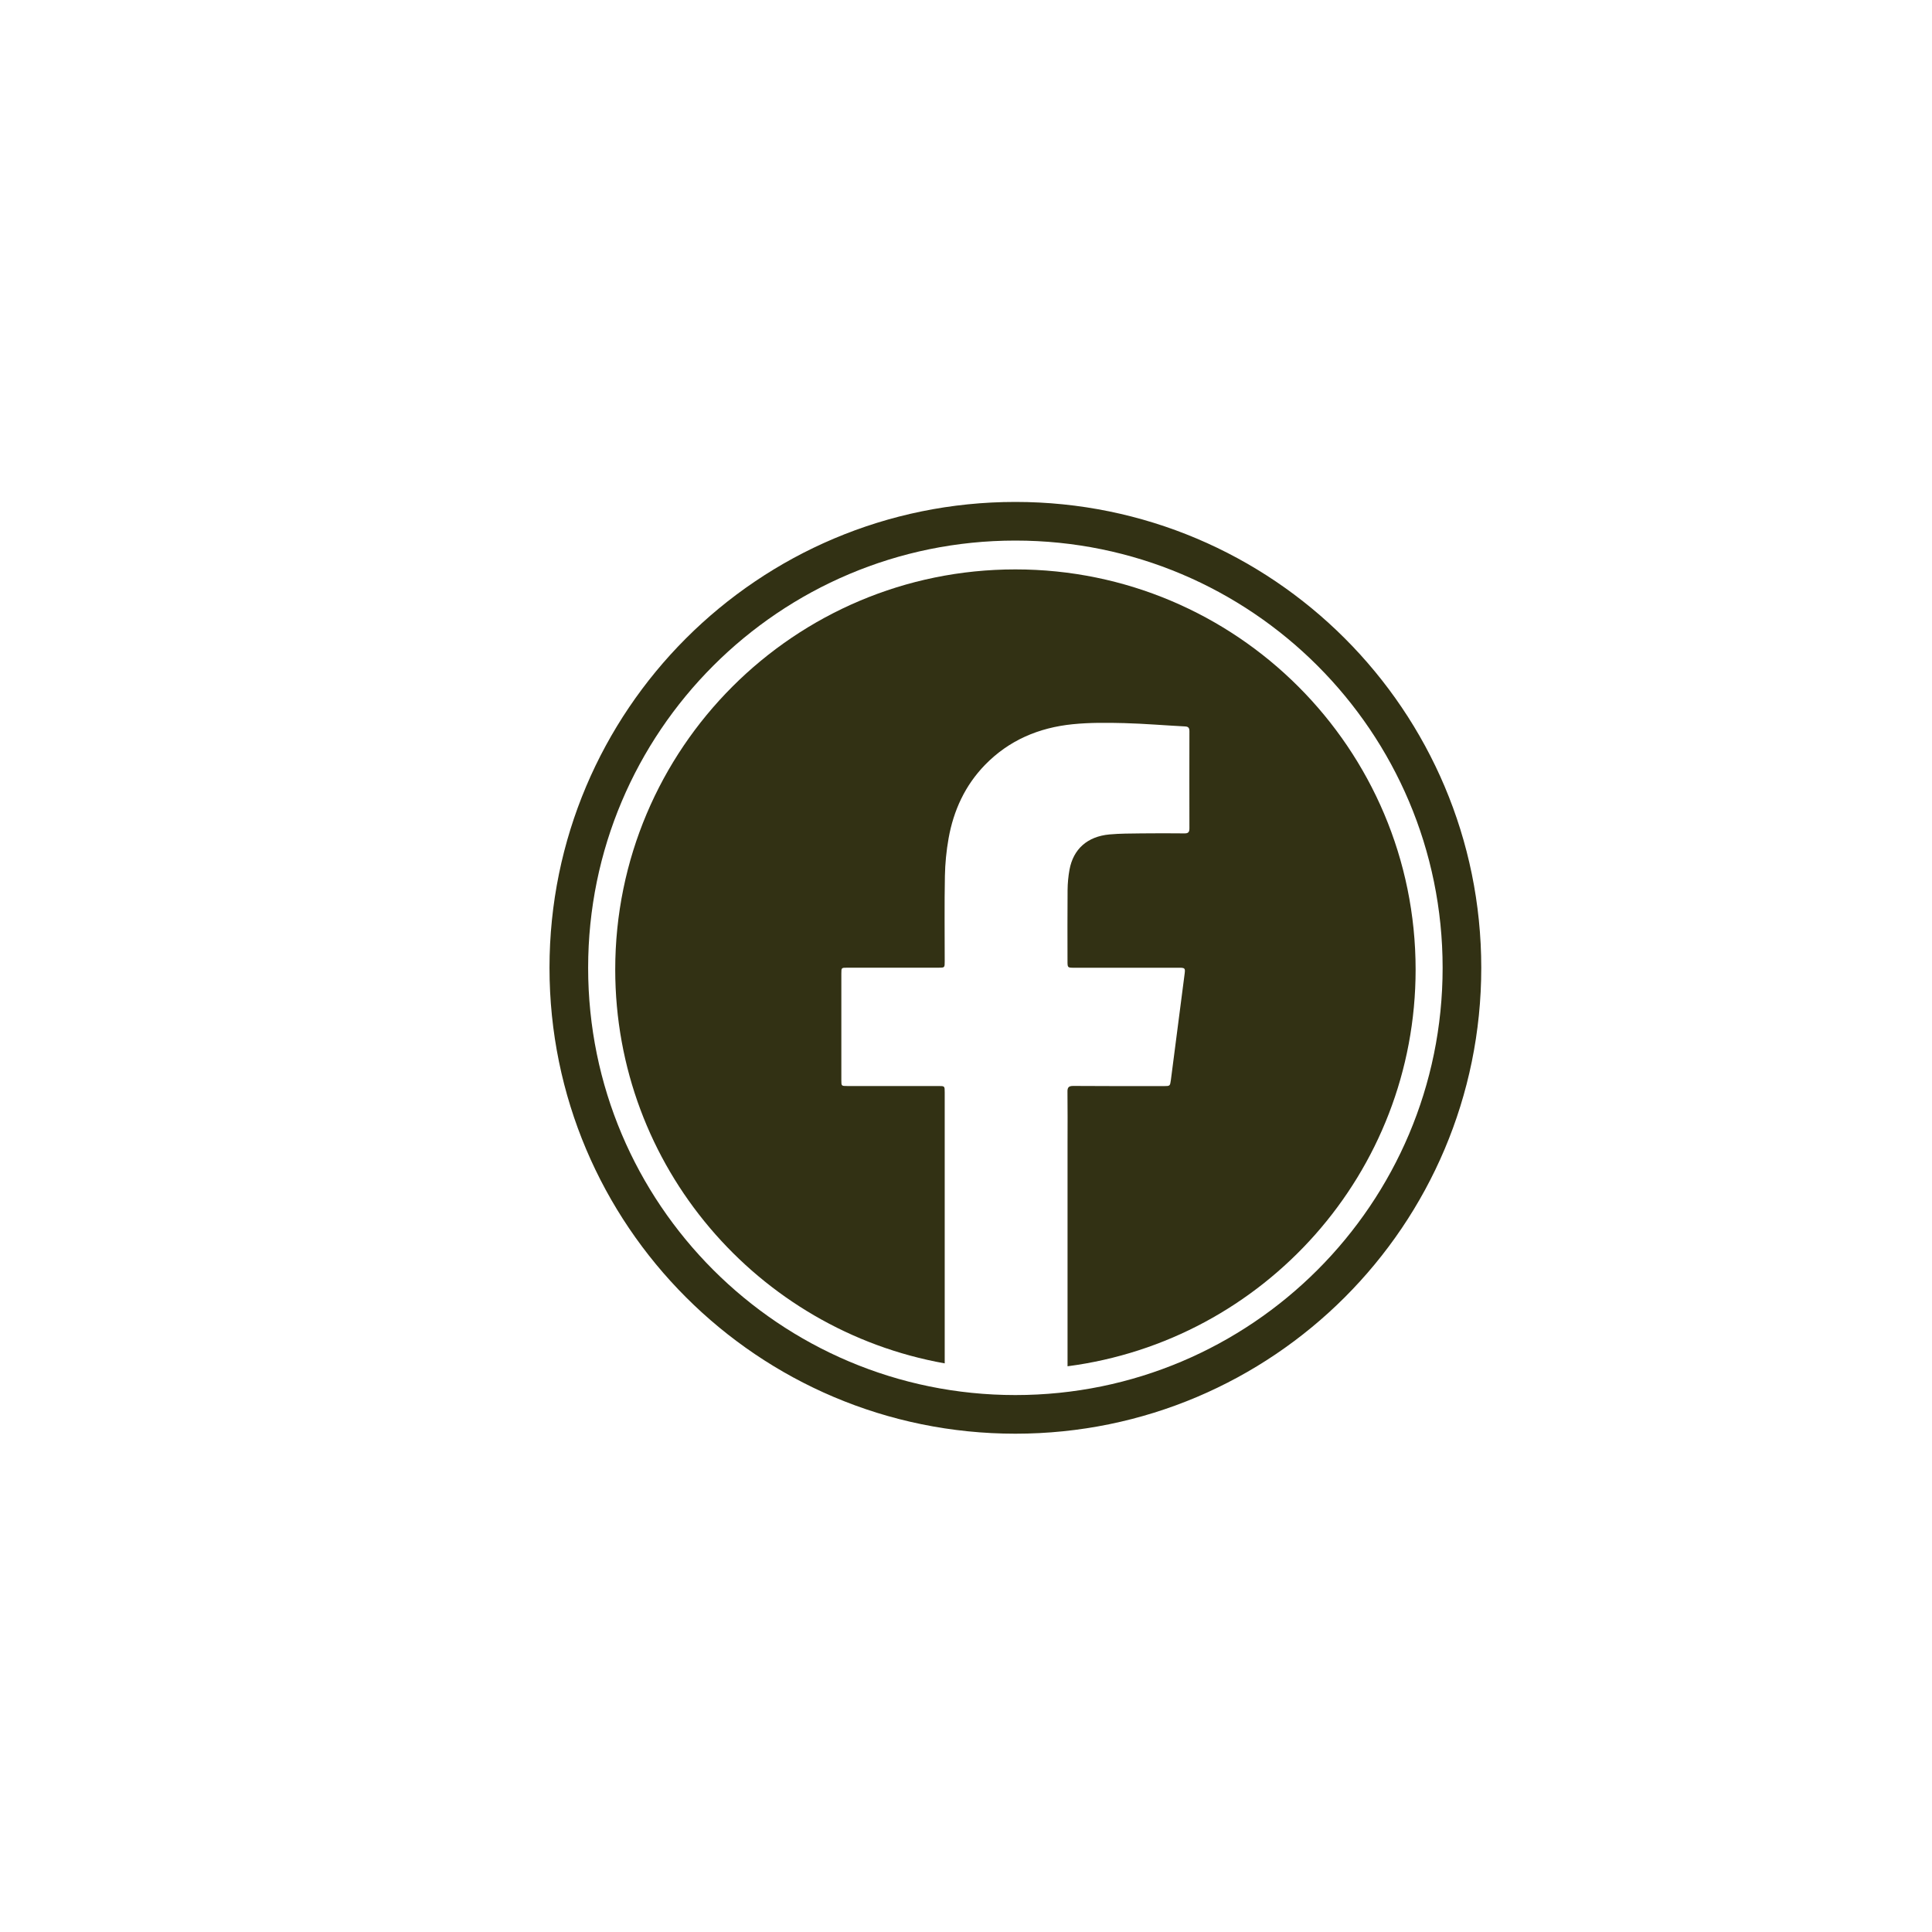
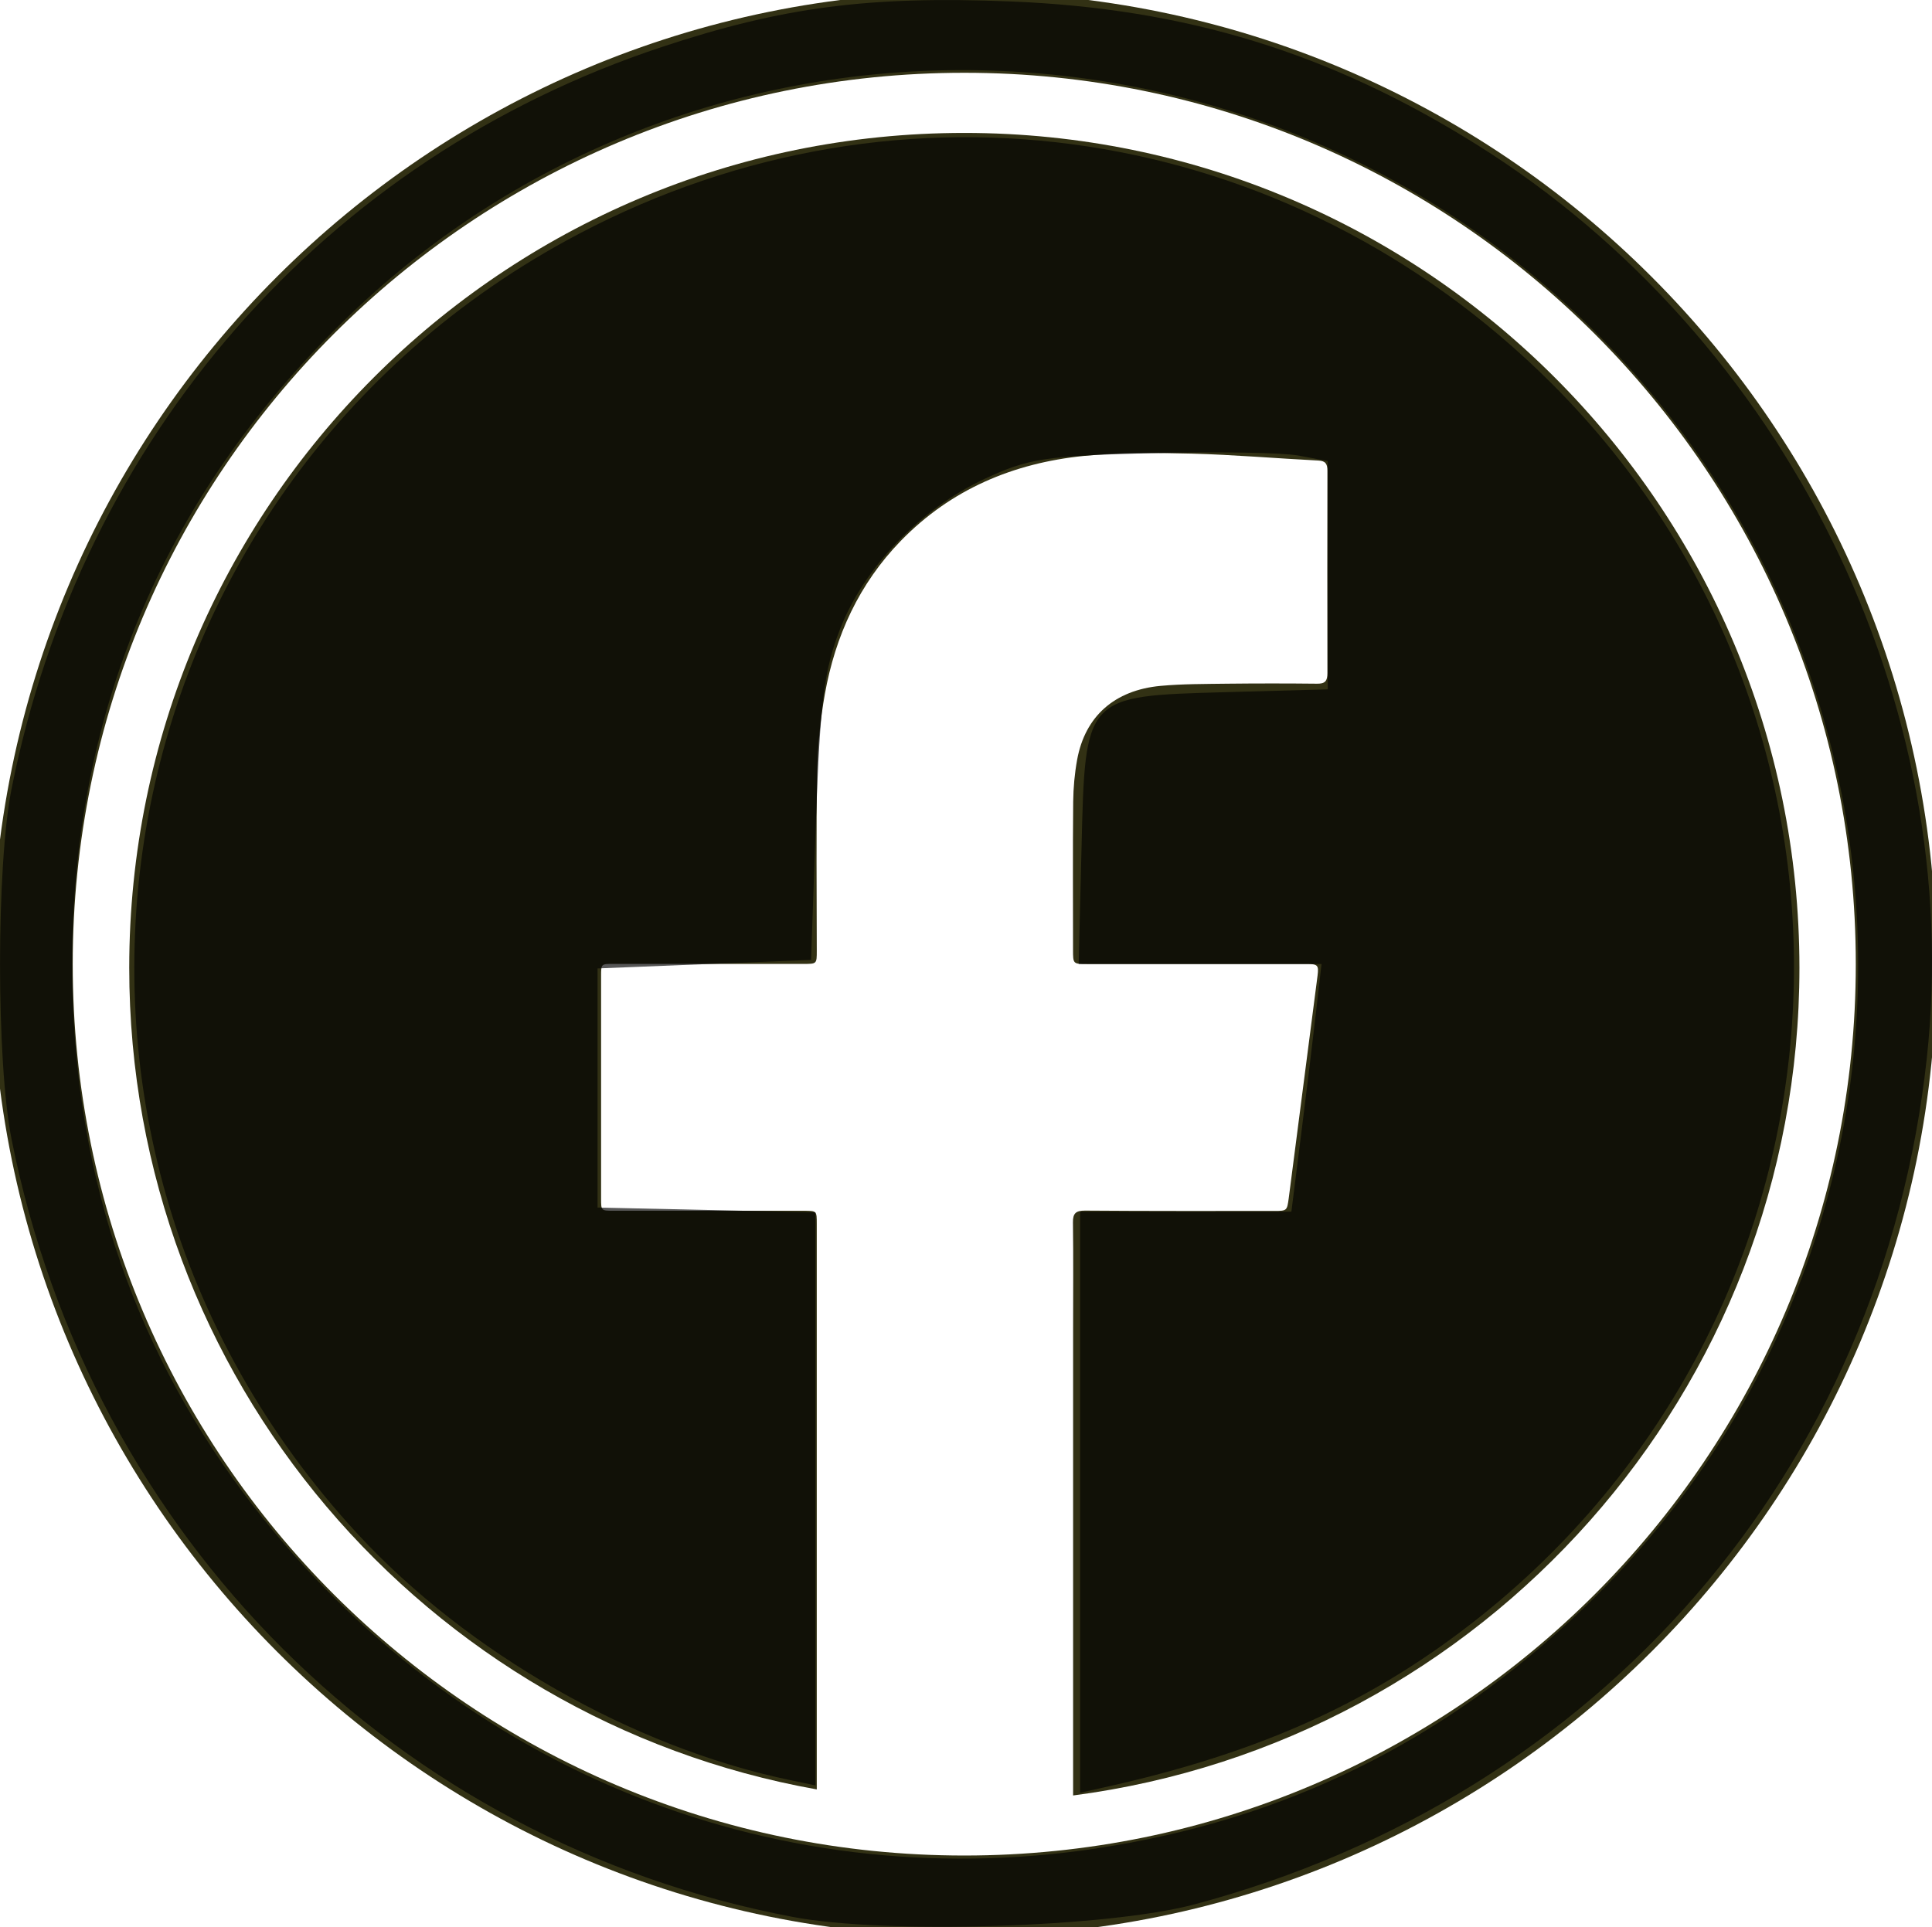
- <svg xmlns="http://www.w3.org/2000/svg" version="1.1" id="Ebene_1" x="0px" y="0px" width="50px" height="50px" viewBox="0 0 50 50" enable-background="new 0 0 50 50" xml:space="preserve">
-   <g>
-     <path fill-rule="evenodd" clip-rule="evenodd" fill="#323114" d="M26.278,14.736c-5.72,0-10.356,4.637-10.356,10.356   c0,5.097,3.68,9.327,8.527,10.192c0-2.338,0-4.676,0-7.014c0-0.164,0-0.164-0.163-0.164c-0.786,0-1.573,0-2.36,0   c-0.152,0-0.152-0.002-0.152-0.15c0-0.92,0-1.84,0-2.759c0-0.153,0-0.153,0.15-0.153c0.787,0,1.574,0,2.361,0   c0.164,0,0.164,0,0.164-0.164c0-0.736-0.009-1.474,0.005-2.211c0.006-0.324,0.038-0.65,0.095-0.971   c0.129-0.723,0.426-1.371,0.942-1.902c0.621-0.639,1.396-0.965,2.269-1.053c0.441-0.045,0.891-0.04,1.336-0.029   c0.525,0.014,1.049,0.059,1.574,0.086c0.091,0.004,0.112,0.045,0.112,0.128c-0.002,0.836-0.002,1.671,0,2.508   c0,0.098-0.028,0.134-0.13,0.132c-0.369-0.004-0.74-0.004-1.111,0c-0.277,0.004-0.553,0.002-0.827,0.027   c-0.574,0.053-0.938,0.379-1.036,0.916c-0.031,0.17-0.047,0.346-0.049,0.52c-0.006,0.611-0.002,1.225-0.002,1.836   c0,0.178,0,0.178,0.175,0.178c0.908,0,1.816,0,2.724,0c0.137,0,0.149,0.017,0.134,0.141c-0.12,0.922-0.239,1.844-0.358,2.766   c-0.021,0.152-0.022,0.156-0.176,0.156c-0.783,0-1.566,0.002-2.35-0.004c-0.114,0-0.152,0.034-0.15,0.148   c0.006,0.439,0.002,0.879,0.002,1.316c0,1.932,0,3.86,0,5.791c5.082-0.662,9.008-5.006,9.008-10.267   C36.635,19.373,31.998,14.736,26.278,14.736z" />
-     <circle fill="none" stroke="#323114" stroke-miterlimit="10" cx="26.278" cy="25.047" r="11.557" />
+ <svg xmlns="http://www.w3.org/2000/svg" xml:space="preserve" enable-background="new 0 0 50 50" viewBox="0 0 23.961 23.9" height="23.9" width="23.961" y="0px" x="0px" id="Ebene_1" version="1.1">
+   <defs id="defs41" />
+   <g transform="translate(-14.31911,-13.08715)" id="g3">
+     <path style="clip-rule:evenodd;fill:#323114;fill-rule:evenodd" id="path5" d="m 26.278,14.736 c -5.72,0 -10.356,4.637 -10.356,10.356 0,5.097 3.68,9.327 8.527,10.192 0,-2.338 0,-4.676 0,-7.014 0,-0.164 0,-0.164 -0.163,-0.164 -0.786,0 -1.573,0 -2.36,0 -0.152,0 -0.152,-0.002 -0.152,-0.15 0,-0.92 0,-1.84 0,-2.759 0,-0.153 0,-0.153 0.15,-0.153 0.787,0 1.574,0 2.361,0 0.164,0 0.164,0 0.164,-0.164 0,-0.736 -0.009,-1.474 0.005,-2.211 0.006,-0.324 0.038,-0.65 0.095,-0.971 0.129,-0.723 0.426,-1.371 0.942,-1.902 0.621,-0.639 1.396,-0.965 2.269,-1.053 0.441,-0.045 0.891,-0.04 1.336,-0.029 0.525,0.014 1.049,0.059 1.574,0.086 0.091,0.004 0.112,0.045 0.112,0.128 -0.002,0.836 -0.002,1.671 0,2.508 0,0.098 -0.028,0.134 -0.13,0.132 -0.369,-0.004 -0.74,-0.004 -1.111,0 -0.277,0.004 -0.553,0.002 -0.827,0.027 -0.574,0.053 -0.938,0.379 -1.036,0.916 -0.031,0.17 -0.047,0.346 -0.049,0.52 -0.006,0.611 -0.002,1.225 -0.002,1.836 0,0.178 0,0.178 0.175,0.178 0.908,0 1.816,0 2.724,0 0.137,0 0.149,0.017 0.134,0.141 -0.12,0.922 -0.239,1.844 -0.358,2.766 -0.021,0.152 -0.022,0.156 -0.176,0.156 -0.783,0 -1.566,0.002 -2.35,-0.004 -0.114,0 -0.152,0.034 -0.15,0.148 0.006,0.439 0.002,0.879 0.002,1.316 0,1.932 0,3.86 0,5.791 5.082,-0.662 9.008,-5.006 9.008,-10.267 C 36.635,19.373 31.998,14.736 26.278,14.736 Z" />
+     <circle style="fill:none;stroke:#323114;stroke-miterlimit:10" id="circle7" r="11.557" cy="25.047" cx="26.278" stroke-miterlimit="10" />
  </g>
-   <g>
-     <path fill-rule="evenodd" clip-rule="evenodd" fill="#35341A" d="M87.943,14.726c-5.7,0-10.321,4.621-10.321,10.322   c0,5.7,4.621,10.321,10.321,10.321c5.701,0,10.323-4.621,10.323-10.321C98.267,19.347,93.645,14.726,87.943,14.726z M94.373,22.175   c0.008,0.126,0.009,0.249,0.009,0.374c0,3.815-2.904,8.217-8.214,8.217c-1.633,0-3.151-0.479-4.428-1.299   c0.227,0.026,0.455,0.041,0.688,0.041c1.355,0,2.598-0.463,3.587-1.238c-1.262-0.021-2.328-0.86-2.696-2.005   c0.177,0.032,0.356,0.053,0.544,0.053c0.263,0,0.734-0.036,0.976-0.101c-1.321-0.267-2.103-1.433-2.103-2.832   c0-0.012,0-0.021,0-0.036c0,0.216,0.623,0.348,1.094,0.362c-0.774-0.518-1.392-1.401-1.392-2.402c0-0.529,0.088-1.025,0.337-1.451   c1.423,1.748,3.524,2.898,5.924,3.018c-0.051-0.209-0.09-0.432-0.09-0.656c0-1.596,1.287-2.889,2.881-2.889   c0.83,0,1.578,0.352,2.105,0.912c0.658-0.132,1.272-0.369,1.831-0.701c-0.214,0.672-0.673,1.24-1.27,1.598   c0.581-0.07,1.136-0.224,1.651-0.451c0.003-0.002,0.004-0.004,0.005-0.007l0.002,0.005c-0.001,0-0.004,0.002-0.007,0.002   C95.424,21.265,94.936,21.771,94.373,22.175z" />
-     <circle fill="none" stroke="#323114" stroke-miterlimit="10" cx="87.944" cy="25.047" r="11.557" />
+   <g transform="translate(-14.31911,-13.08715)" id="g27">
+     <g id="g29">
+       <path style="clip-rule:evenodd;fill:#35341a;fill-rule:evenodd" id="path31" d="m 142.984,22.283 c 0,-1.204 -0.719,-3.076 -2.102,-3.076 -0.436,0 -0.901,0.217 -1.17,0.553 -0.283,0.352 -0.365,0.801 -0.365,1.236 0,1.119 0.649,2.975 2.085,2.975 0.417,0 0.866,-0.198 1.134,-0.467 0.385,-0.385 0.418,-0.92 0.418,-1.221 z" />
+       <path style="clip-rule:evenodd;fill:#35341a;fill-rule:evenodd" id="path33" d="m 142.082,26.68 c -0.132,-0.016 -0.216,-0.016 -0.383,-0.016 -0.15,0 -1.051,0.033 -1.752,0.269 -0.367,0.132 -1.434,0.534 -1.434,1.721 0,1.187 1.15,2.04 2.936,2.04 1.602,0 2.453,-0.771 2.453,-1.805 0,-0.856 -0.55,-1.306 -1.82,-2.209 z" />
+       <path style="clip-rule:evenodd;fill:#35341a;fill-rule:evenodd" id="path35" d="m 143.275,14.663 c -5.699,0 -10.32,4.62 -10.32,10.322 0,5.7 4.621,10.321 10.32,10.321 5.701,0 10.323,-4.621 10.323,-10.321 10e-4,-5.702 -4.621,-10.322 -10.323,-10.322 z m -2.644,16.732 c -2.419,0 -3.586,-1.152 -3.586,-2.391 0,-0.602 0.299,-1.453 1.283,-2.039 1.035,-0.635 2.437,-0.719 3.188,-0.77 -0.234,-0.301 -0.5,-0.619 -0.5,-1.137 0,-0.284 0.083,-0.451 0.166,-0.652 -0.185,0.018 -0.367,0.033 -0.533,0.033 -1.769,0 -2.77,-1.32 -2.77,-2.625 0,-0.768 0.35,-1.621 1.066,-2.24 0.953,-0.786 2.252,-0.998 3.154,-0.998 l 3.287,0 -1.086,0.681 -1.033,0 c 0.384,0.317 1.184,0.987 1.184,2.257 0,1.236 -0.699,1.824 -1.4,2.375 -0.217,0.217 -0.468,0.451 -0.468,0.819 0,0.367 0.251,0.567 0.434,0.72 l 0.602,0.467 c 0.733,0.618 1.401,1.187 1.401,2.342 0,1.571 -1.52,3.158 -4.389,3.158 z m 8.877,-6.614 -1.677,0 0,1.682 -0.825,0 0,-1.682 -1.669,0 0,-0.835 1.669,0 0,-1.673 0.825,0 0,1.673 1.677,0 0,0.835 z" />
+     </g>
+     <circle style="fill:none;stroke:#323114;stroke-miterlimit:10" id="circle37" r="11.557" cy="25.047" cx="143.276" stroke-miterlimit="10" />
  </g>
-   <g>
-     <g>
-       <g>
-         <path fill-rule="evenodd" clip-rule="evenodd" fill="#35341A" d="M115.93,18.961c-3.148,0-5.711,2.563-5.711,5.711     c0,1.252,0.404,2.407,1.087,3.352l-0.713,2.119l2.194-0.702c0.902,0.597,1.982,0.944,3.143,0.944c3.15,0,5.712-2.561,5.712-5.713     C121.642,21.523,119.08,18.961,115.93,18.961z M119.263,27.028c-0.138,0.388-0.686,0.709-1.12,0.805     c-0.3,0.065-0.689,0.115-2.002-0.429c-1.682-0.697-2.762-2.402-2.846-2.512c-0.082-0.113-0.68-0.904-0.68-1.726     c0-0.819,0.417-1.217,0.583-1.39c0.138-0.139,0.364-0.203,0.583-0.203c0.07,0,0.133,0.002,0.19,0.008     c0.171,0.004,0.256,0.014,0.364,0.282c0.139,0.333,0.473,1.151,0.514,1.233c0.043,0.084,0.08,0.199,0.024,0.312     c-0.056,0.11-0.103,0.161-0.186,0.259s-0.162,0.17-0.247,0.275c-0.075,0.091-0.164,0.189-0.067,0.356     c0.098,0.165,0.433,0.712,0.927,1.152c0.637,0.568,1.156,0.749,1.339,0.827c0.141,0.059,0.304,0.045,0.405-0.063     c0.129-0.137,0.285-0.367,0.446-0.592c0.118-0.162,0.259-0.18,0.411-0.125c0.153,0.058,0.972,0.46,1.139,0.545     c0.166,0.081,0.277,0.121,0.318,0.193C119.401,26.307,119.401,26.641,119.263,27.028z" />
-         <path fill-rule="evenodd" clip-rule="evenodd" fill="#35341A" d="M115.61,14.727c-5.701,0-10.322,4.62-10.322,10.321     c0,5.7,4.621,10.321,10.322,10.321s10.321-4.621,10.321-10.321C125.932,19.347,121.312,14.727,115.61,14.727z M115.93,31.467     c-1.191,0-2.311-0.307-3.283-0.848l-3.762,1.207l1.227-3.646c-0.619-1.024-0.976-2.226-0.976-3.509     c0-3.751,3.042-6.791,6.794-6.791s6.794,3.04,6.794,6.791C122.724,28.426,119.682,31.467,115.93,31.467z" />
-       </g>
-     </g>
-     <circle fill="none" stroke="#323114" stroke-miterlimit="10" cx="115.61" cy="25.047" r="11.557" />
-   </g>
-   <g>
-     <g>
-       <path fill-rule="evenodd" clip-rule="evenodd" fill="#35341A" d="M142.984,22.283c0-1.204-0.719-3.076-2.102-3.076    c-0.436,0-0.901,0.217-1.17,0.553c-0.283,0.352-0.365,0.801-0.365,1.236c0,1.119,0.649,2.975,2.085,2.975    c0.417,0,0.866-0.198,1.134-0.467C142.951,23.119,142.984,22.584,142.984,22.283z" />
-       <path fill-rule="evenodd" clip-rule="evenodd" fill="#35341A" d="M142.082,26.68c-0.132-0.016-0.216-0.016-0.383-0.016    c-0.15,0-1.051,0.033-1.752,0.269c-0.367,0.132-1.434,0.534-1.434,1.721s1.15,2.04,2.936,2.04c1.602,0,2.453-0.771,2.453-1.805    C143.902,28.033,143.352,27.583,142.082,26.68z" />
-       <path fill-rule="evenodd" clip-rule="evenodd" fill="#35341A" d="M143.275,14.663c-5.699,0-10.32,4.62-10.32,10.322    c0,5.7,4.621,10.321,10.32,10.321c5.701,0,10.323-4.621,10.323-10.321C153.599,19.283,148.977,14.663,143.275,14.663z     M140.631,31.395c-2.419,0-3.586-1.152-3.586-2.391c0-0.602,0.299-1.453,1.283-2.039c1.035-0.635,2.437-0.719,3.188-0.77    c-0.234-0.301-0.5-0.619-0.5-1.137c0-0.284,0.083-0.451,0.166-0.652c-0.185,0.018-0.367,0.033-0.533,0.033    c-1.769,0-2.77-1.32-2.77-2.625c0-0.768,0.35-1.621,1.066-2.24c0.953-0.786,2.252-0.998,3.154-0.998h3.287l-1.086,0.681h-1.033    c0.384,0.317,1.184,0.987,1.184,2.257c0,1.236-0.699,1.824-1.4,2.375c-0.217,0.217-0.468,0.451-0.468,0.819    c0,0.367,0.251,0.567,0.434,0.72l0.602,0.467c0.733,0.618,1.401,1.187,1.401,2.342C145.02,29.808,143.5,31.395,140.631,31.395z     M149.508,24.781h-1.677v1.682h-0.825v-1.682h-1.669v-0.835h1.669v-1.673h0.825v1.673h1.677V24.781z" />
-     </g>
-     <circle fill="none" stroke="#323114" stroke-miterlimit="10" cx="143.276" cy="25.047" r="11.557" />
-   </g>
+   <path id="path4171" d="m 13.396,18.634 0,-3.604 1.31,0 1.31,0 0.117,-0.927 c 0.065,-0.51 0.149,-1.201 0.187,-1.536 l 0.07,-0.609 -1.506,0 -1.506,0 0.035,-1.427 c 0.046,-1.909 0.035,-1.896 1.785,-1.945 l 1.269,-0.035 0,-1.416 0,-1.416 -0.363,-0.068 c -0.2,-0.037 -1.022,-0.051 -1.827,-0.03 -1.321,0.034 -1.524,0.066 -2.07,0.321 -0.793,0.371 -1.49,1.096 -1.789,1.863 -0.197,0.506 -0.246,0.894 -0.298,2.354 l -0.061,1.748 -1.324,0.053 -1.324,0.053 0,1.483 0,1.483 1.351,0.03 1.351,0.03 0,3.554 0,3.554 -0.344,-0.072 C 7.84,21.667 5.804,20.505 4.442,19.035 -0.194,14.027 1.151,6.079 7.173,2.904 c 4.023,-2.122 8.812,-1.39 12.061,1.843 4.34,4.319 3.942,11.444 -0.852,15.287 -1.329,1.065 -2.732,1.704 -4.695,2.139 l -0.291,0.065 0,-3.604 z" style="opacity:0.66;fill:#000000;fill-opacity:1;stroke:none;stroke-width:1;stroke-miterlimit:4;stroke-dasharray:none;stroke-opacity:1" />
+   <path id="path4173" d="M 9.829,23.778 C 4.914,22.844 1.126,19.07 0.143,14.13 c -0.19,-0.958 -0.19,-3.386 0,-4.343 0.87,-4.371 3.889,-7.819 8.062,-9.203 1.497,-0.497 2.569,-0.637 4.331,-0.566 2.175,0.088 3.958,0.636 5.782,1.778 3.831,2.399 6.057,6.918 5.579,11.326 -0.555,5.116 -4.056,9.161 -9.088,10.502 -1.074,0.286 -3.837,0.372 -4.98,0.154 z m 3.779,-0.851 c 2.332,-0.353 4.301,-1.325 6.024,-2.971 4.589,-4.385 4.545,-11.722 -0.098,-16.082 -4.274,-4.014 -10.977,-4.005 -15.183,0.021 -2.29,2.192 -3.456,4.913 -3.456,8.064 0,2.479 0.709,4.666 2.127,6.565 2.514,3.365 6.5,5.023 10.584,4.404 z" style="opacity:0.66;fill:#000000;fill-opacity:1;stroke:none;stroke-width:1;stroke-miterlimit:4;stroke-dasharray:none;stroke-opacity:1" />
</svg>
